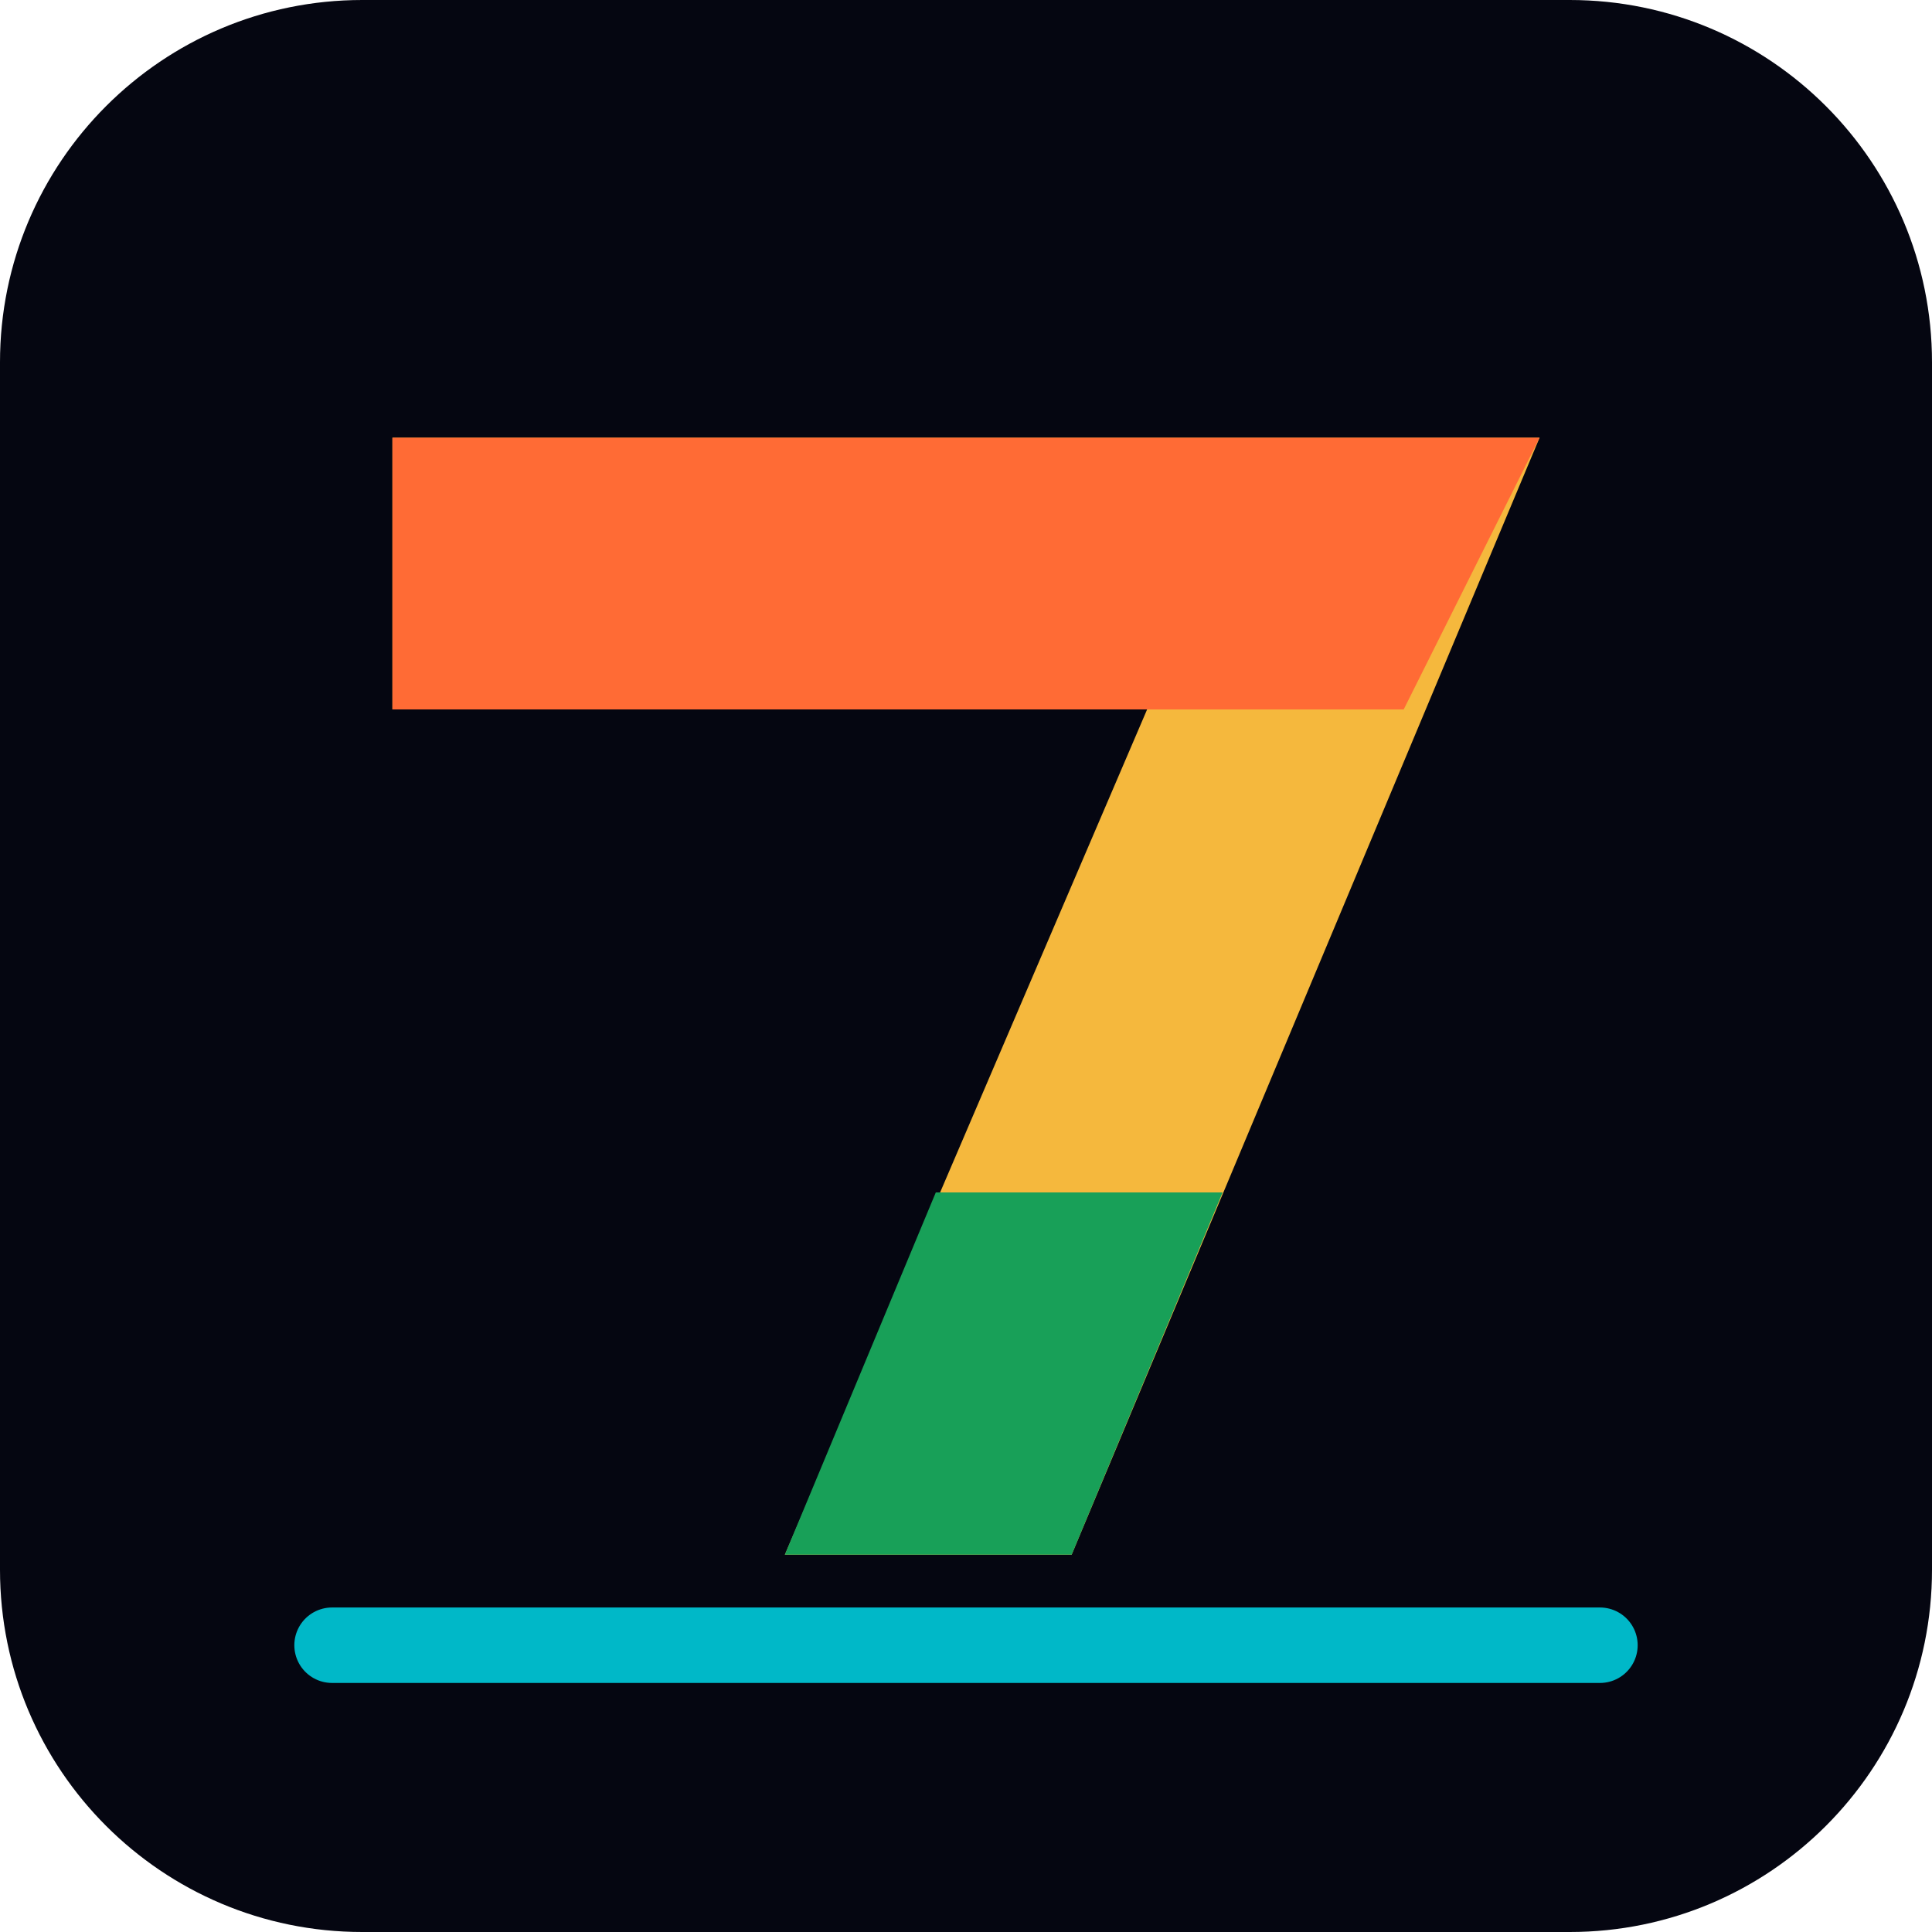
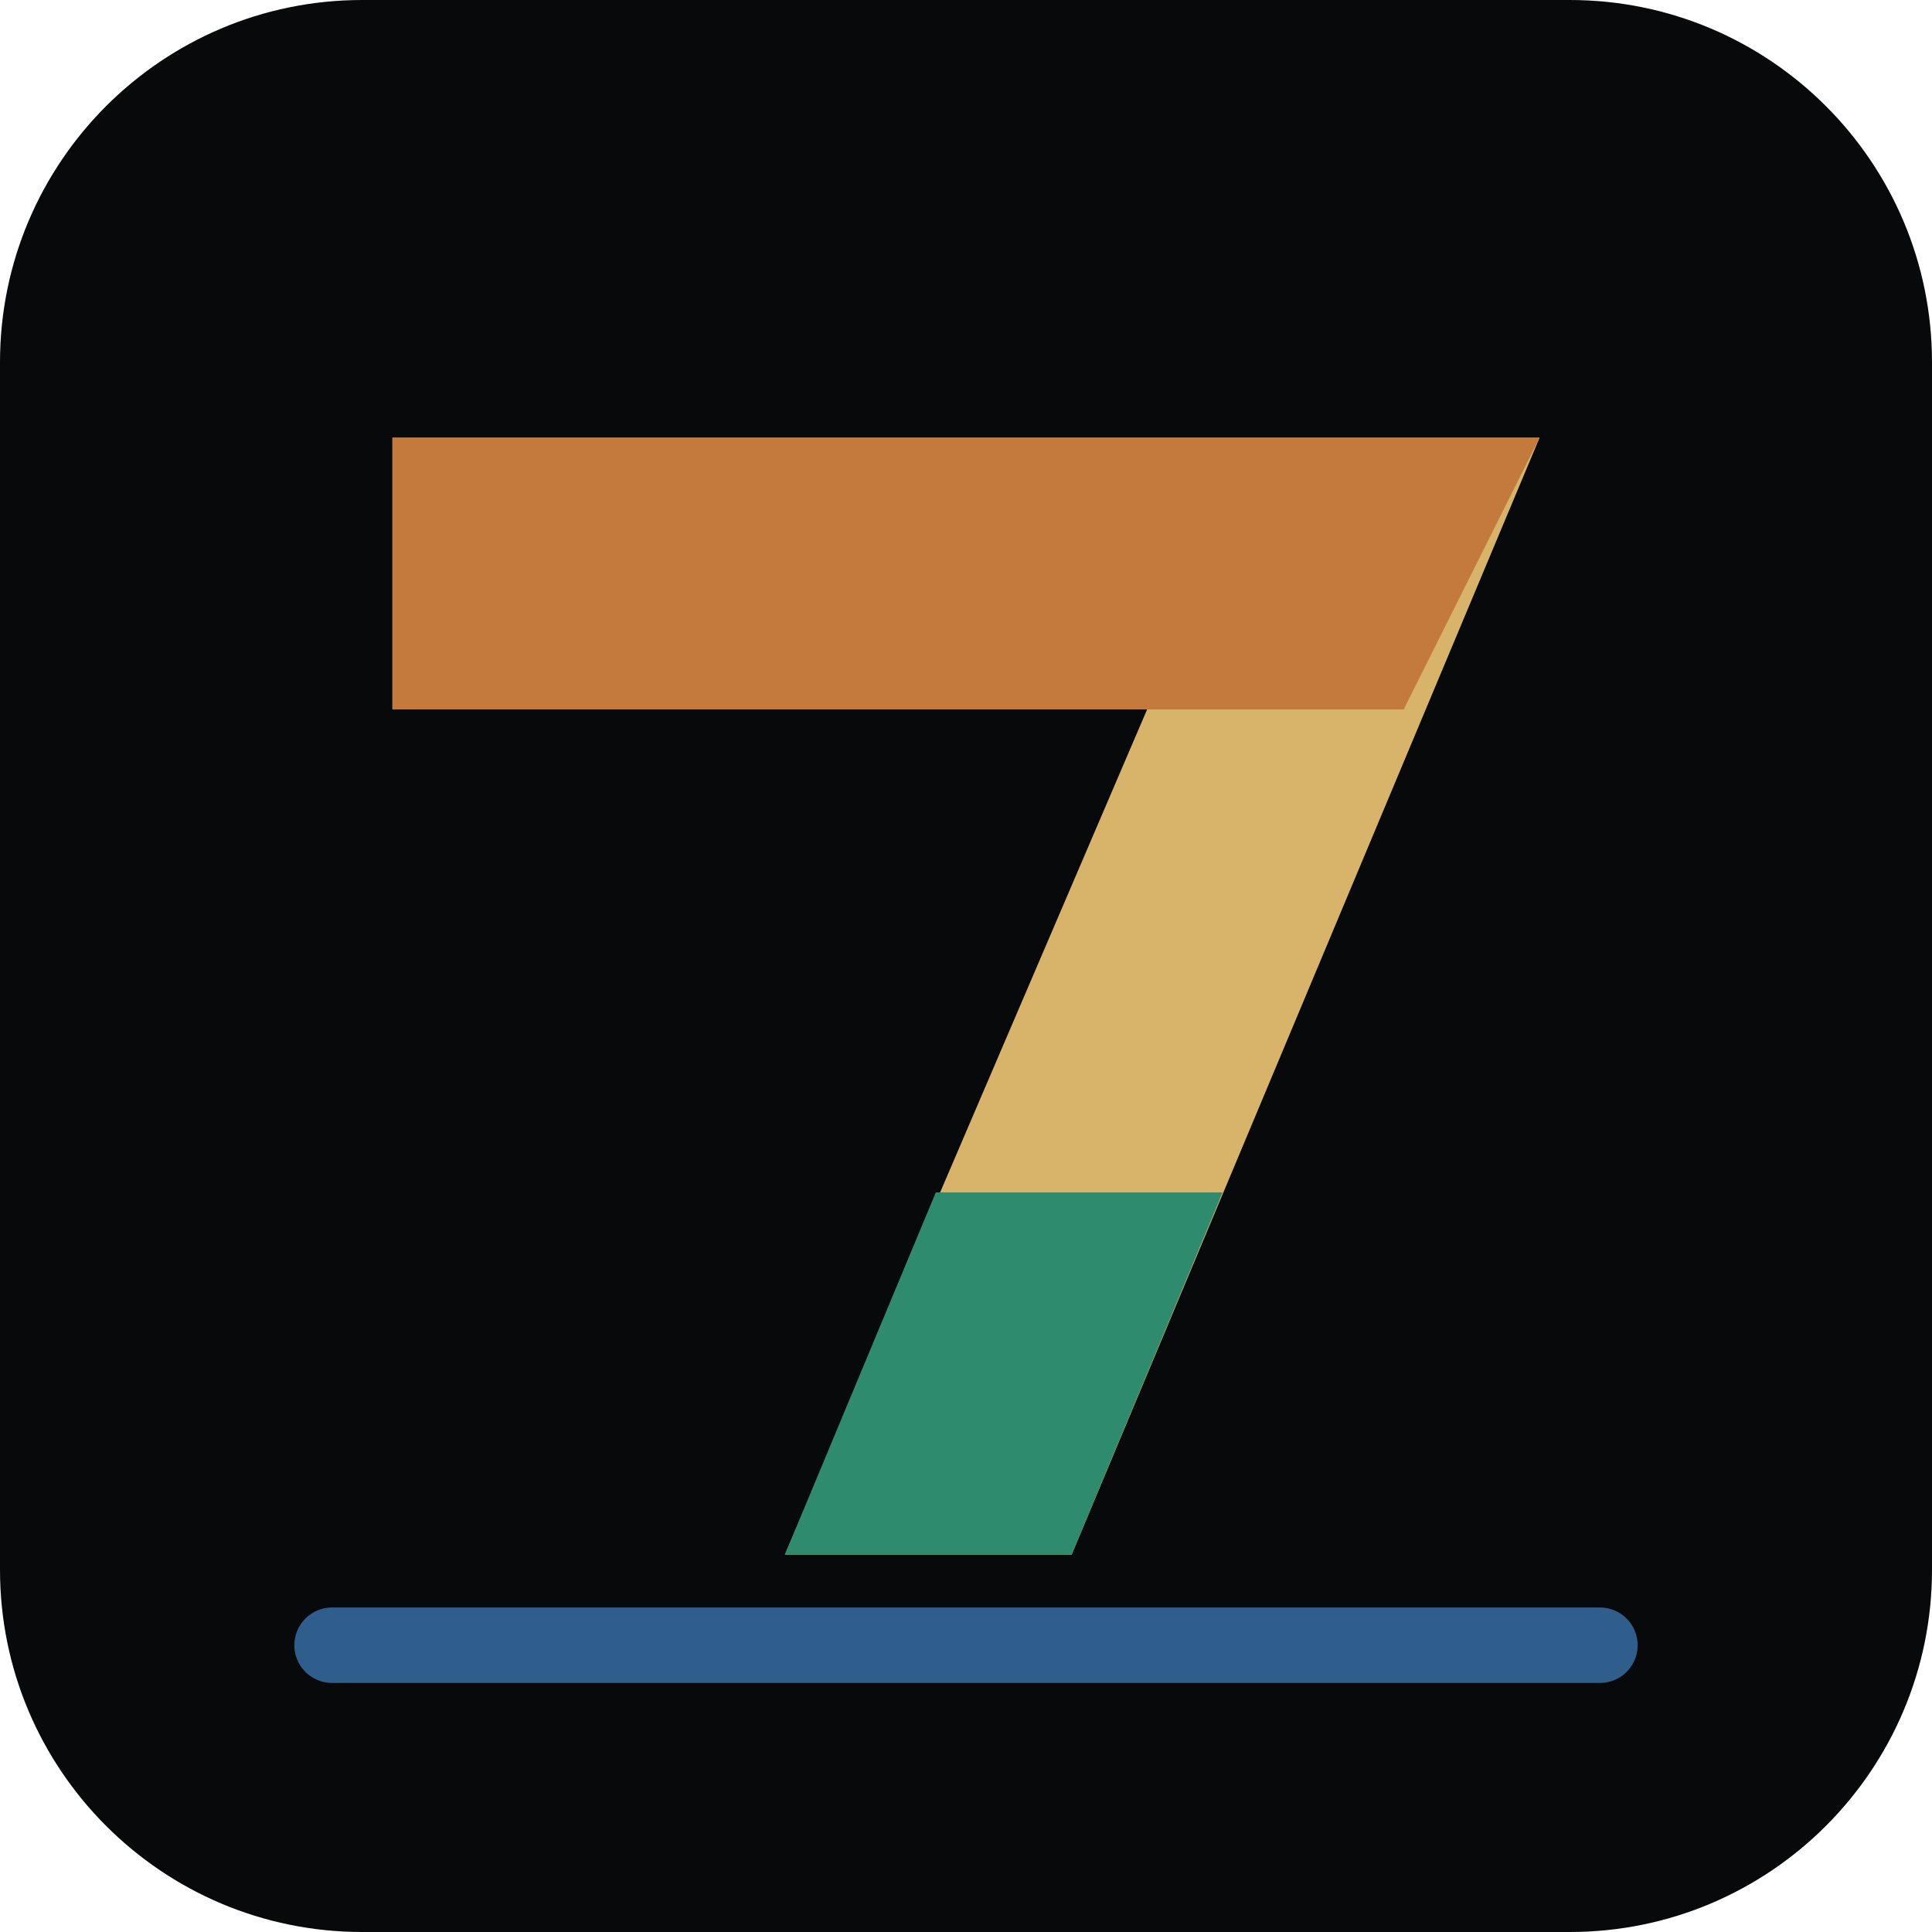
<svg xmlns="http://www.w3.org/2000/svg" viewBox="0 0 256 256" role="img" aria-labelledby="title desc">
-   <rect width="256" height="256" rx="48" fill="#050611" />
-   <path d="M52 58h152l-62 148h-38l48-112H52z" fill="#f5b83d" />
-   <path d="M52 58h152l-18 36H52z" fill="#ff6b35" />
-   <path d="M104 206h38l20-48h-38z" fill="#18a058" />
-   <path d="M44 218h168" stroke="#00b8c8" stroke-width="10" stroke-linecap="round" />
+   <rect width="256" height="256" rx="48" fill="#07090b" />
+   <path d="M52 58h152l-62 148h-38l48-112H52z" fill="#d7b46a" />
+   <path d="M52 58h152l-18 36H52z" fill="#c47a3c" />
+   <path d="M104 206h38l20-48h-38z" fill="#2e8b6d" />
+   <path d="M44 218h168" stroke="#2f5d8c" stroke-width="10" stroke-linecap="round" />
</svg>
